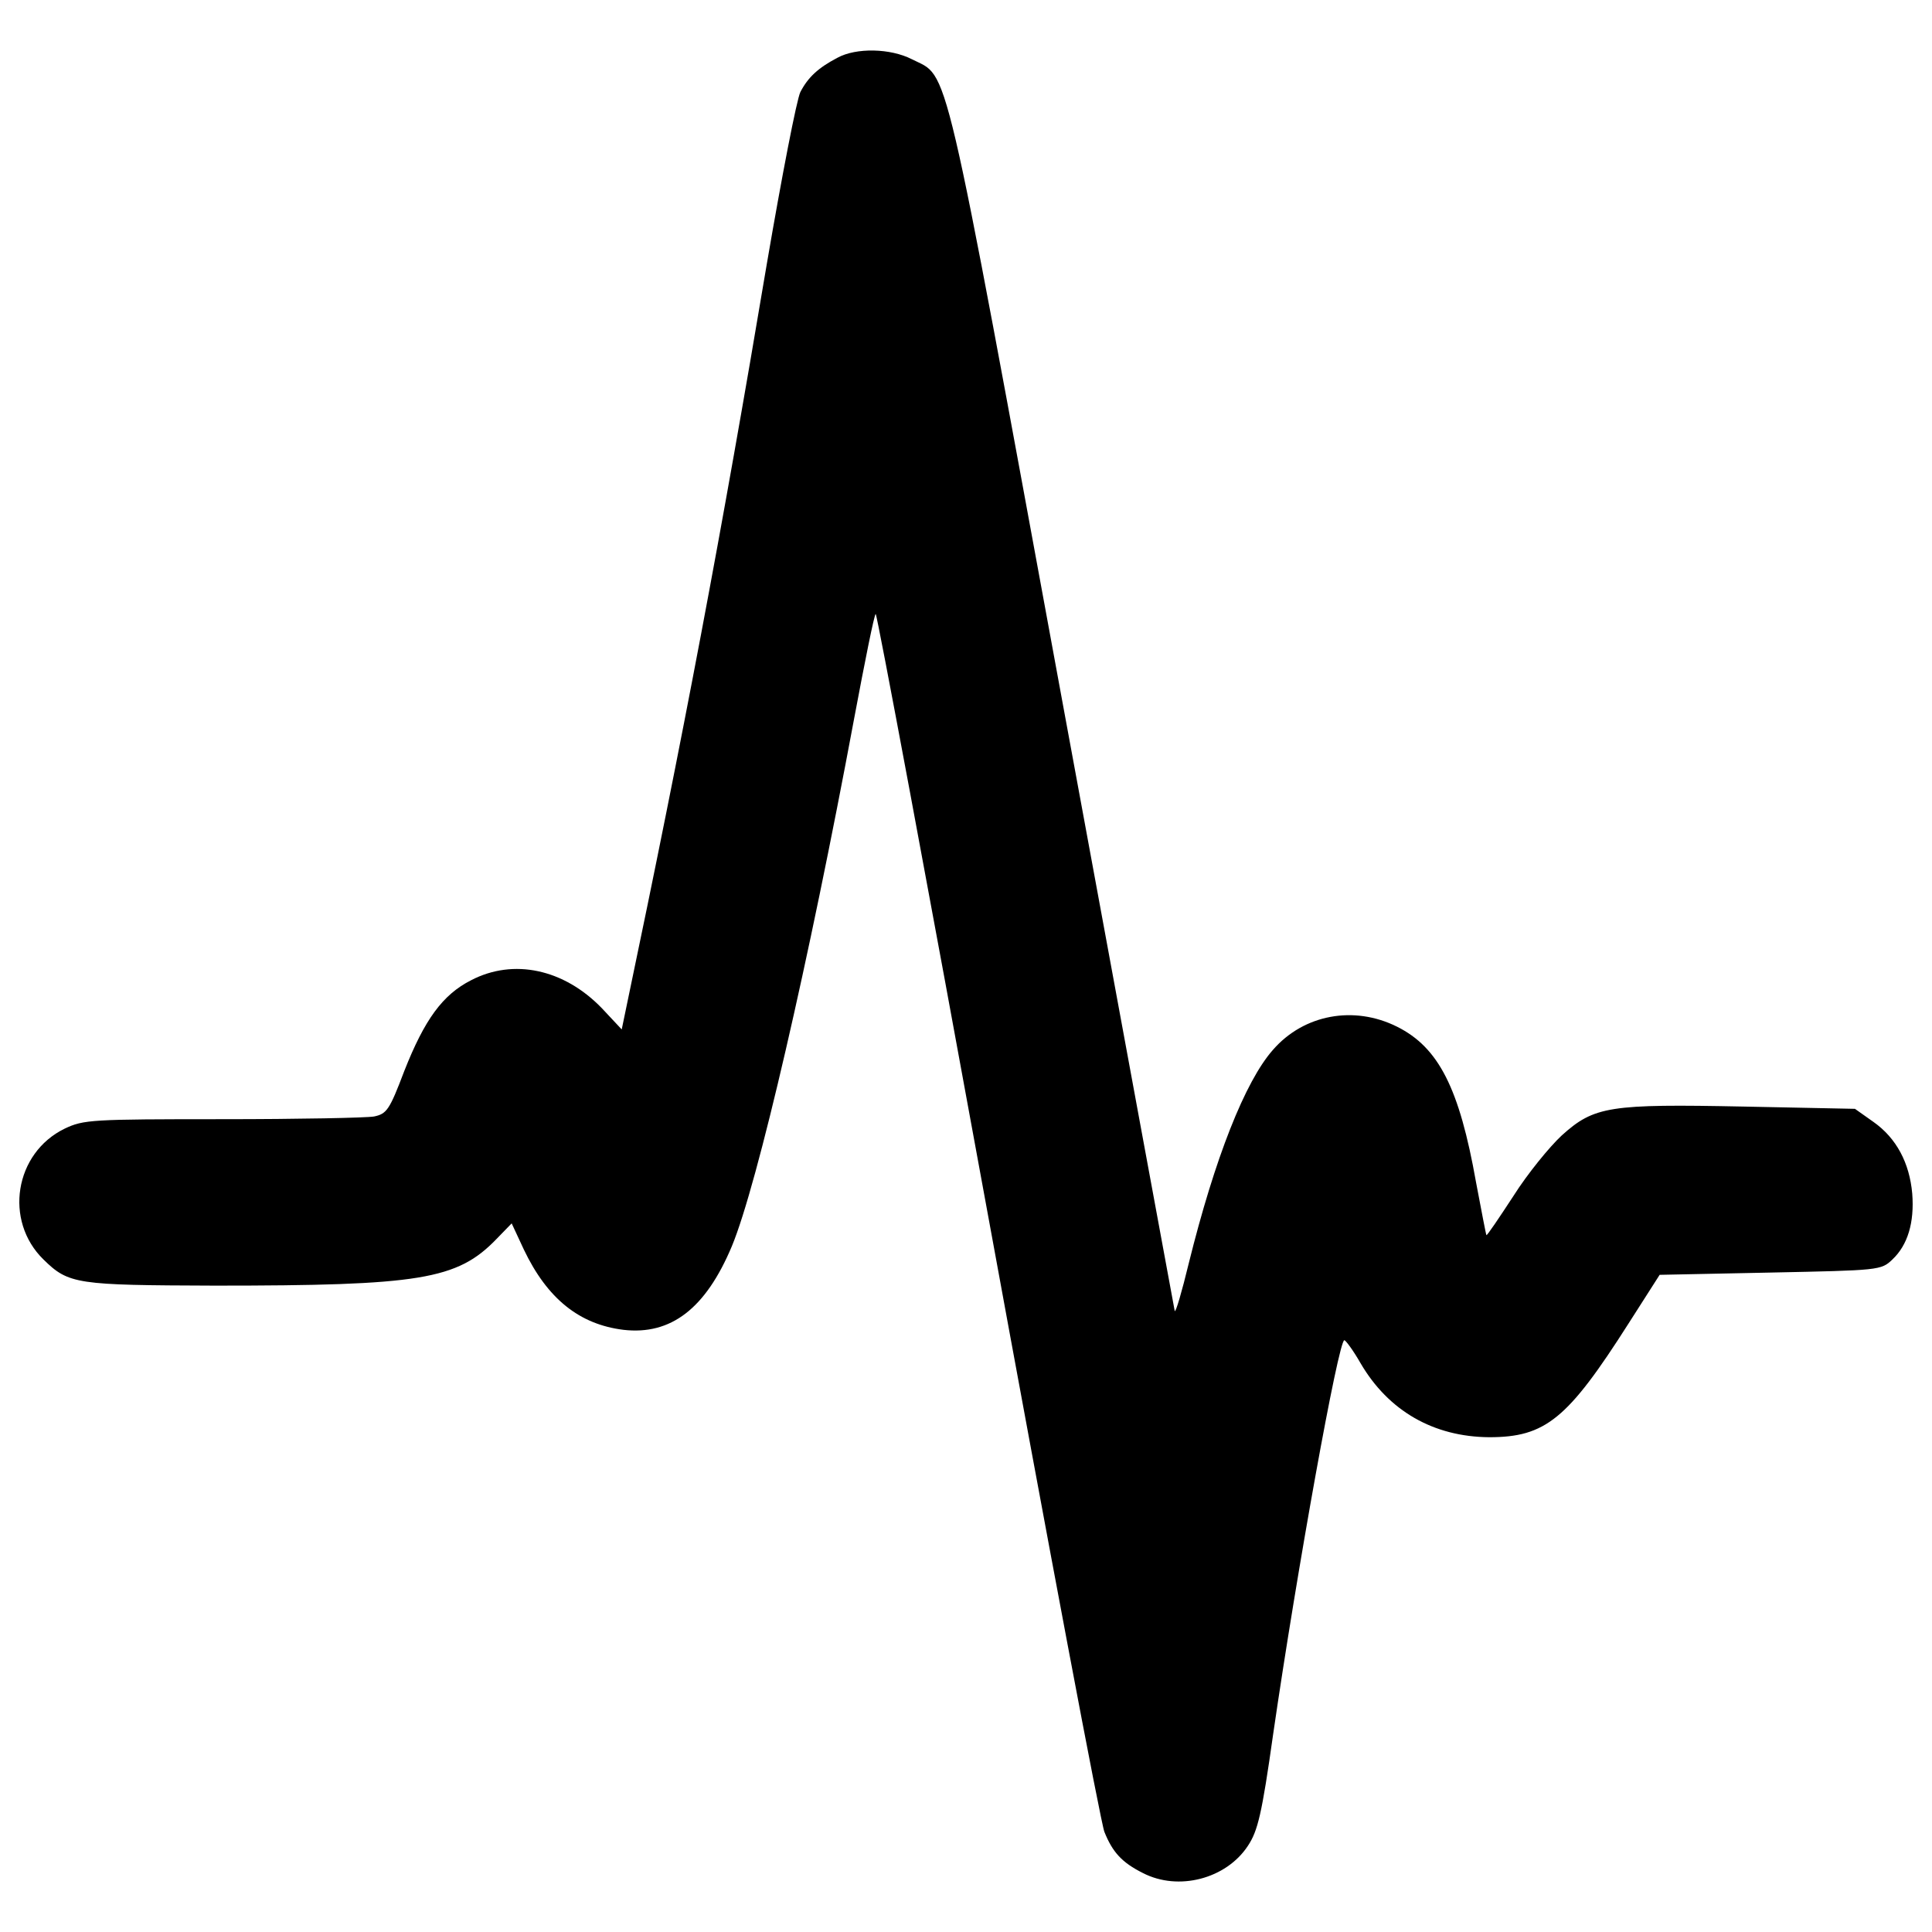
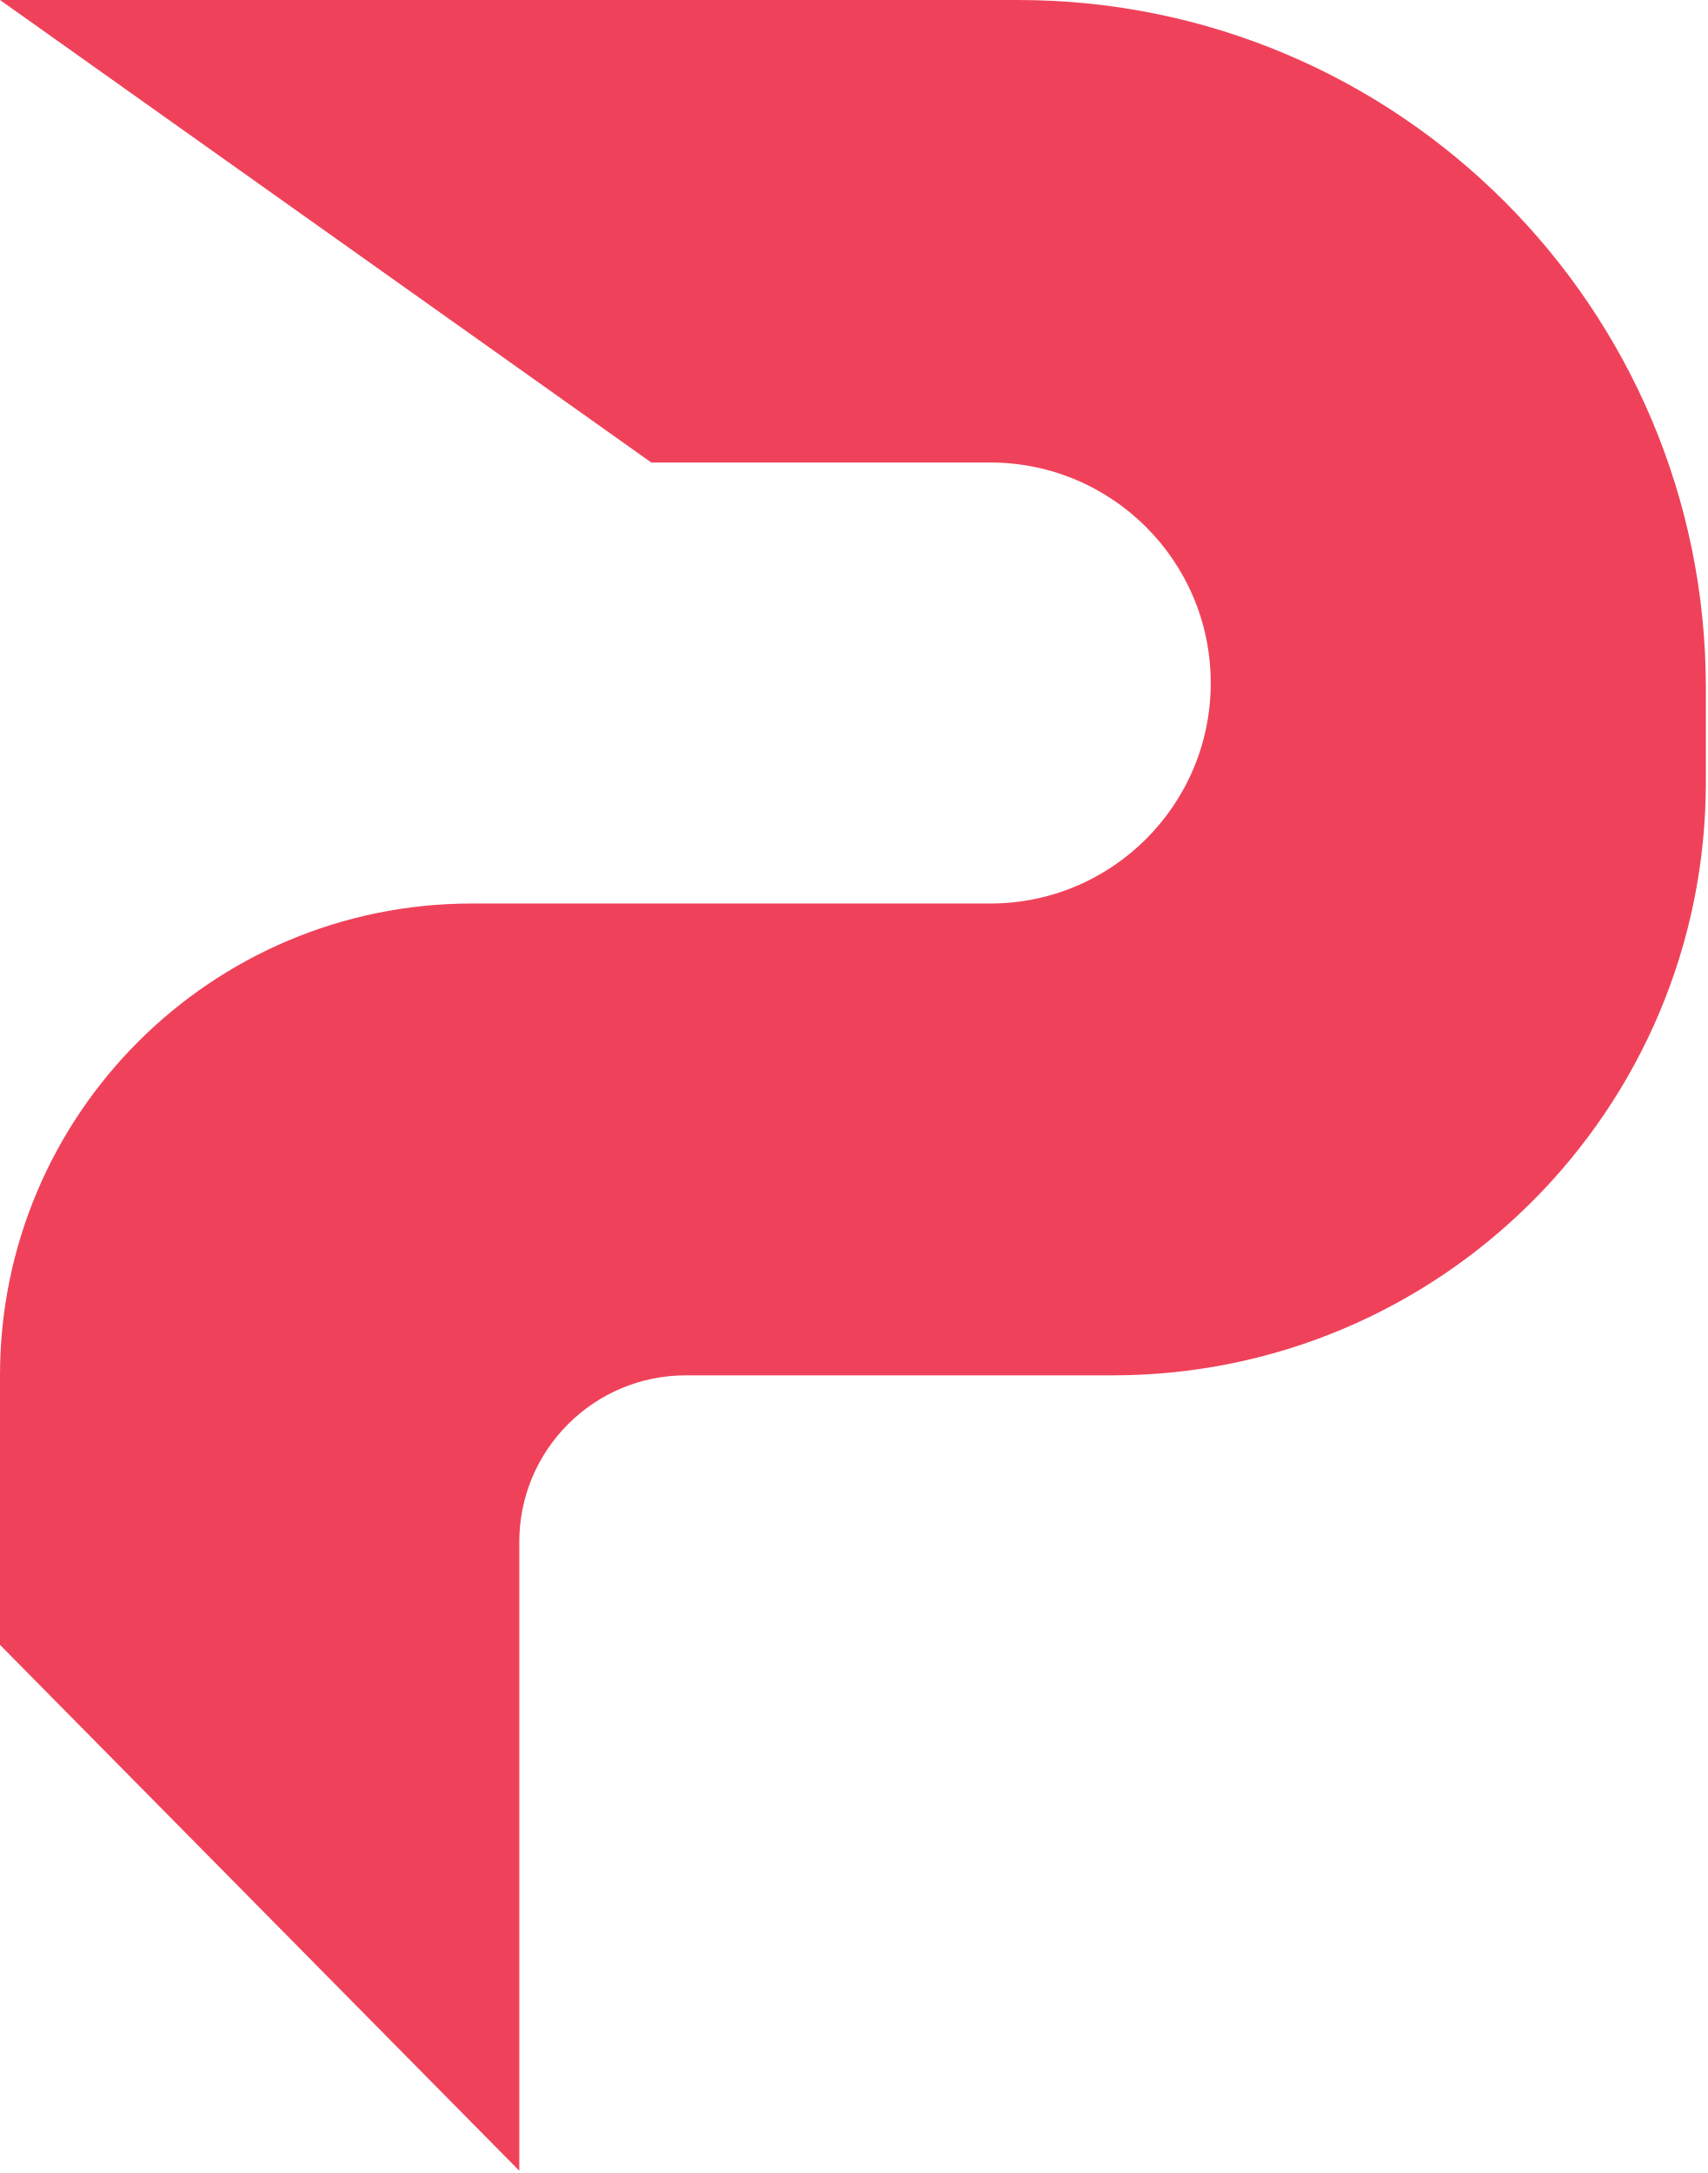
- <svg xmlns="http://www.w3.org/2000/svg" version="1.1" x="0px" y="0px" viewBox="0 0 1000 1000" enable-background="new 0 0 1000 1000" xml:space="preserve">
-   <g>
-     <g transform="translate(0,511) scale(0.1,-0.1)">
-       <path d="M4334.1,4810.8c-98.1-51.4-151.8-100.4-191.5-177.4c-18.7-37.4-95.7-434.3-172.8-884.9c-235.8-1403.2-431.9-2439.8-726.1-3843l-25.7-123.8l-102.7,109.7c-196.1,203.1-457.6,259.2-677.1,144.8c-147.1-74.7-240.5-203.1-345.5-469.3c-77-203.2-91.1-221.8-156.4-235.8c-39.7-7-392.2-14-784.5-14c-679.4,0-719.1-2.3-817.2-49C75.4-858,19.4-1208.2,224.9-1409c130.8-128.4,170.4-133.1,887.2-135.4c1060,0,1253.8,30.4,1456.9,240.5l79.4,81.7l63-135.4c121.4-254.5,287.2-387.6,516-415.6c245.2-28,424.9,109.7,560.3,431.9C3920.8-1021.5,4187,134.3,4420.5,1388c56,298.8,105.1,544,112.1,544c7,0,268.5-1400.9,581.4-3112.2c312.8-1709.1,583.7-3147.3,602.4-3191.7c42-105.1,91.1-158.7,198.5-212.5c184.5-95.7,431.9-30.4,544,140.1c51.4,77.1,72.4,163.4,130.7,576.7C6713.2-3015.4,6928-1827,6958.3-1827c7,0,46.7-53.7,84-119.1c144.8-247.5,378.2-380.6,665.4-382.9c291.8,0,406.3,93.4,721.5,588.4l161.1,252.1l572,11.7c565,11.7,574.4,11.7,632.7,67.7c79.4,74.7,114.4,191.5,102.7,340.9c-14,158.8-81.7,287.2-200.8,371.2l-95.7,67.7l-574.3,11.7c-695.8,14-775.1,2.3-943.3-149.4c-63-58.4-177.4-198.4-249.8-312.9c-74.7-114.4-137.8-207.8-140.1-203.1c-2.4,2.3-25.7,126.1-53.7,273.2c-86.4,488-193.8,698.1-408.6,805.5c-224.1,112.1-483.3,63.1-642.1-119.1c-144.7-163.4-301.2-560.3-436.6-1106.7c-35-144.7-67.7-256.8-72.4-245.2c-2.3,14-263.8,1426.6-579,3140.3c-630.4,3427.4-586,3238.3-782.1,3338.7C4609.6,4859.8,4432.1,4864.5,4334.1,4810.8z" />
-     </g>
+ <svg xmlns="http://www.w3.org/2000/svg" width="246px" height="313px" viewBox="0 0 246 313" version="1.1">
+   <g id="UI-Masters" stroke="none" stroke-width="1" fill="none" fill-rule="evenodd">
+     <path d="M9.09494702e-13,0 L93.807,66.62 L142.631,66.62 C160.172,66.62 174.392,80.84 174.392,98.381 C174.392,115.922 160.172,130.142 142.631,130.142 L93.807,130.142 L93.807,130.142 L67.963,130.142 C30.428,130.142 9.21566861e-13,160.57 9.09494702e-13,198.105 L9.09494702e-13,198.105 L9.09494702e-13,198.105 L9.09494702e-13,236.929 L74.798,312.676 L74.798,222.105 C74.798,208.85 85.543,198.105 98.798,198.105 L160.253,198.105 C207.449,198.105 245.709,159.845 245.709,112.649 L245.709,99.052 C245.709,44.347 201.361,4.16169074e-15 146.656,0 L9.09494702e-13,0 L9.09494702e-13,0 Z" id="Path-2" fill="#EF425A" />
  </g>
</svg>
